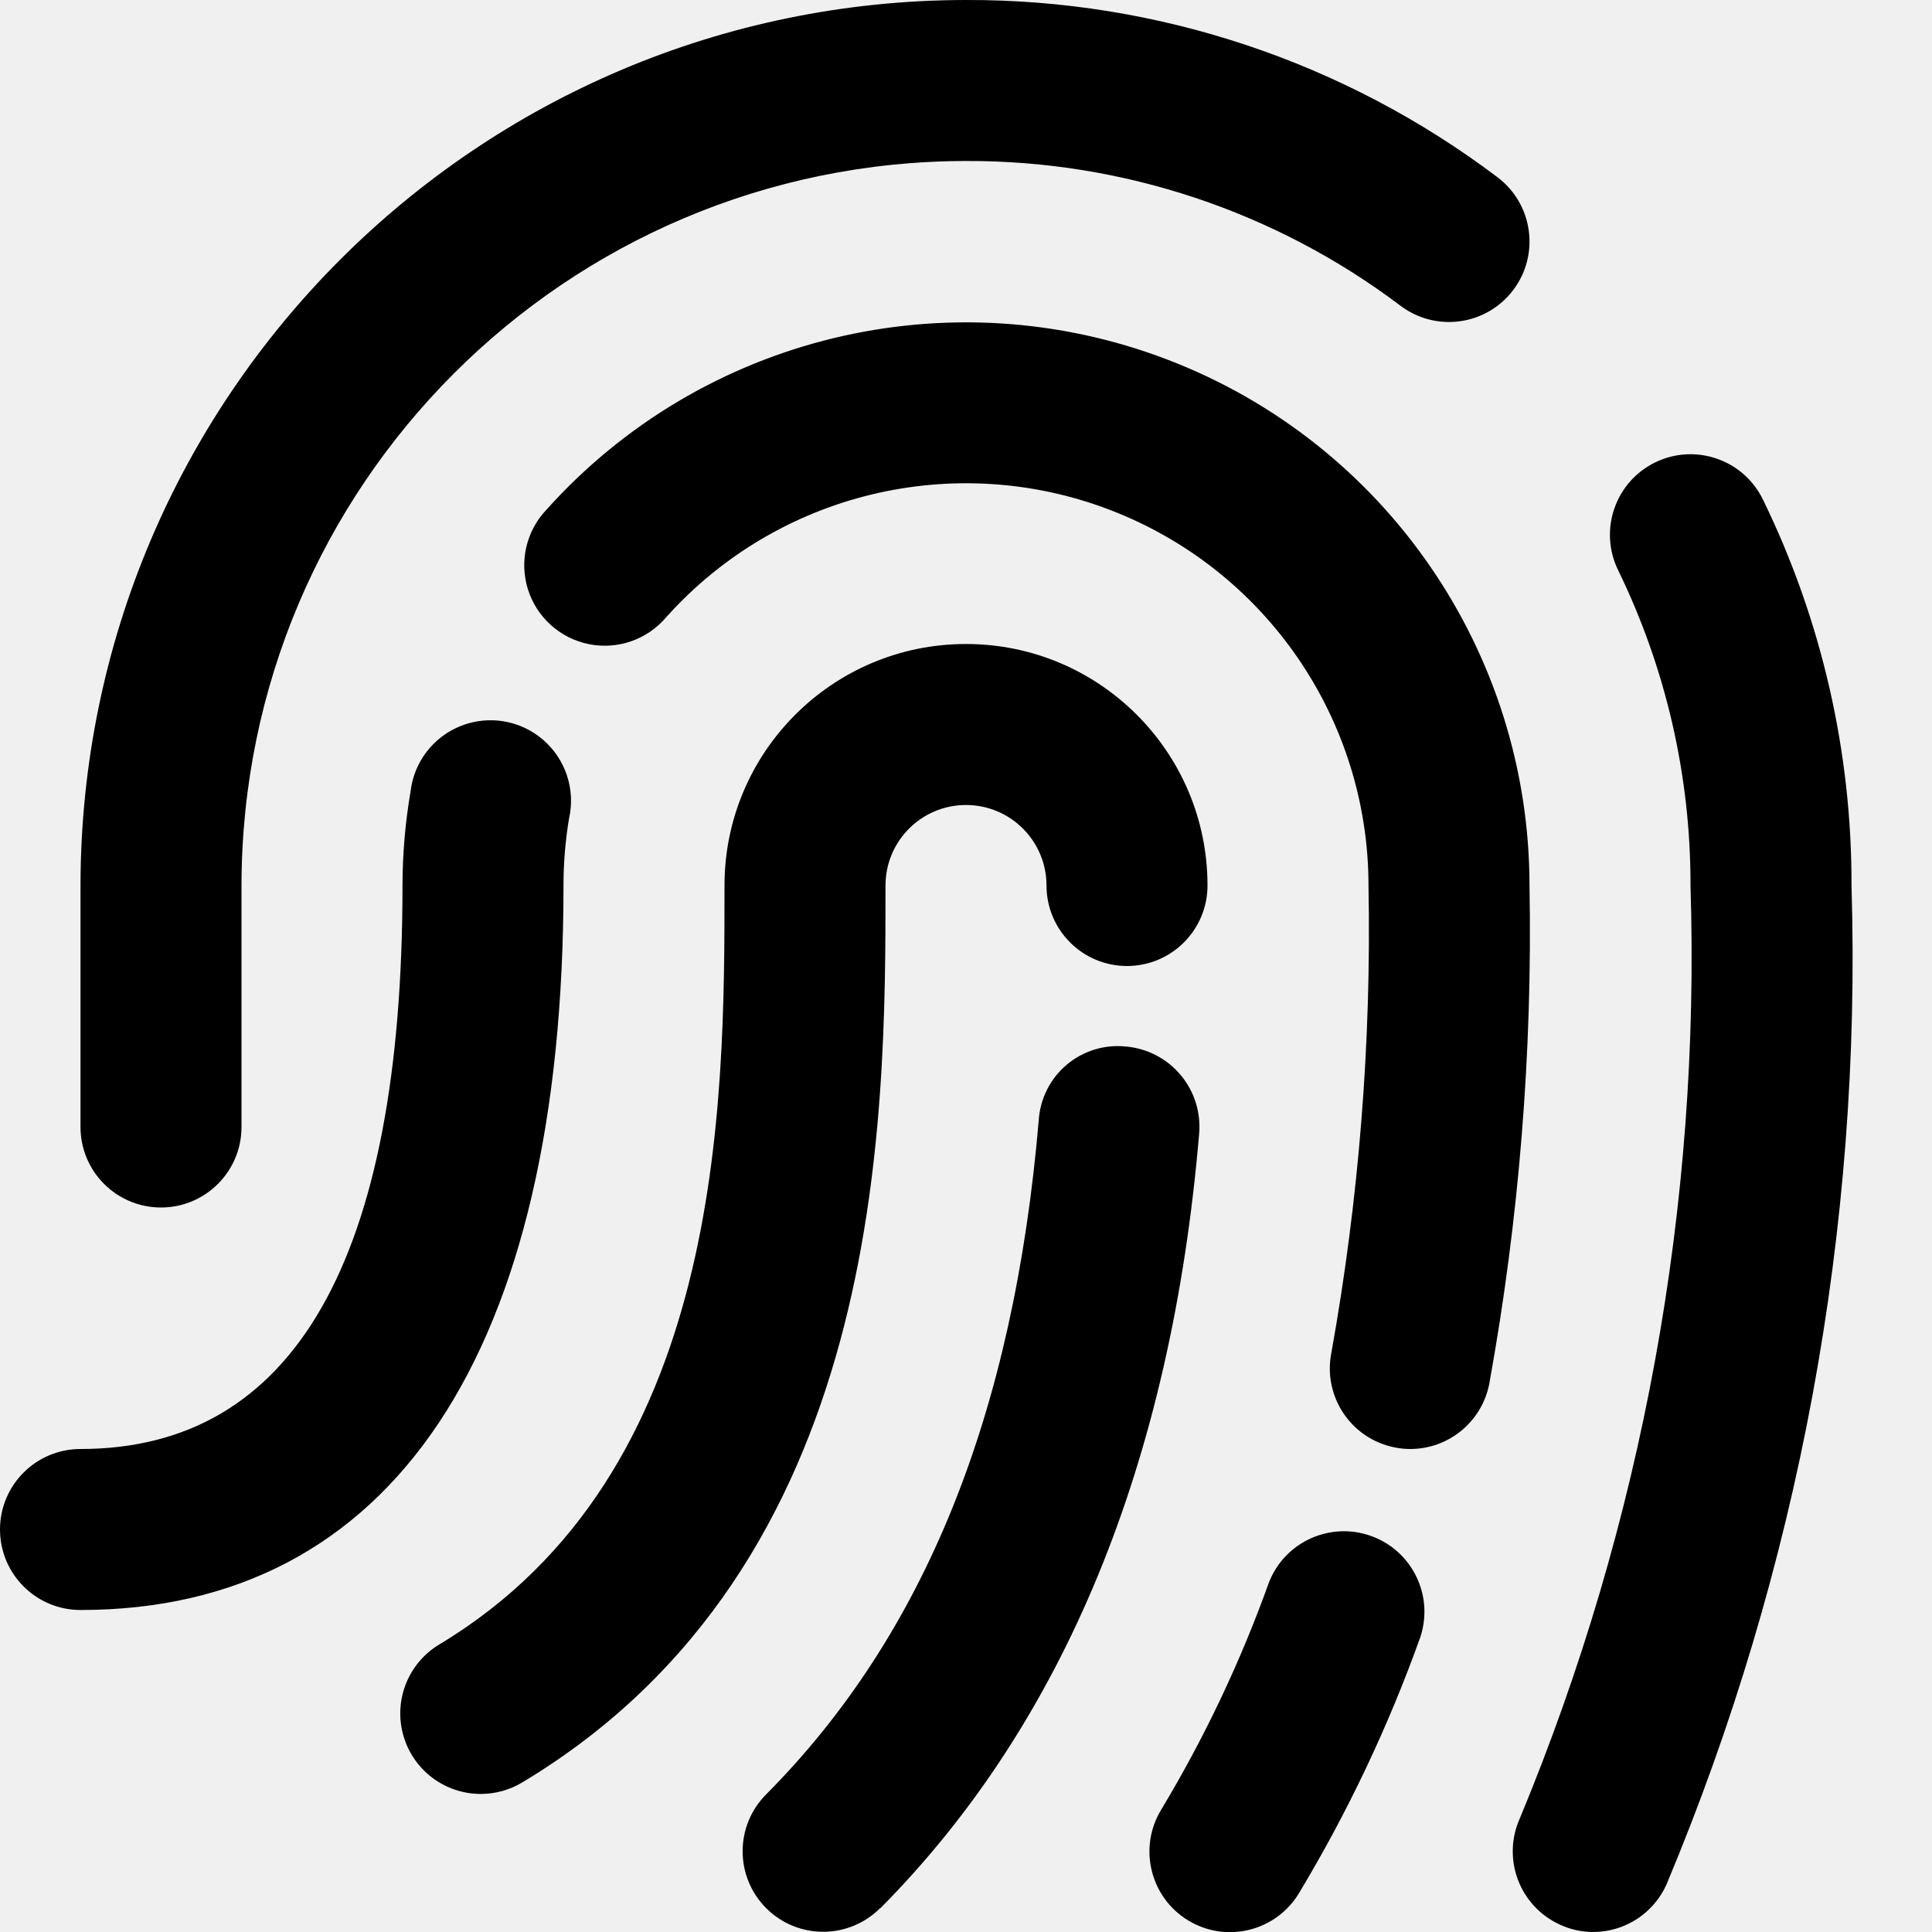
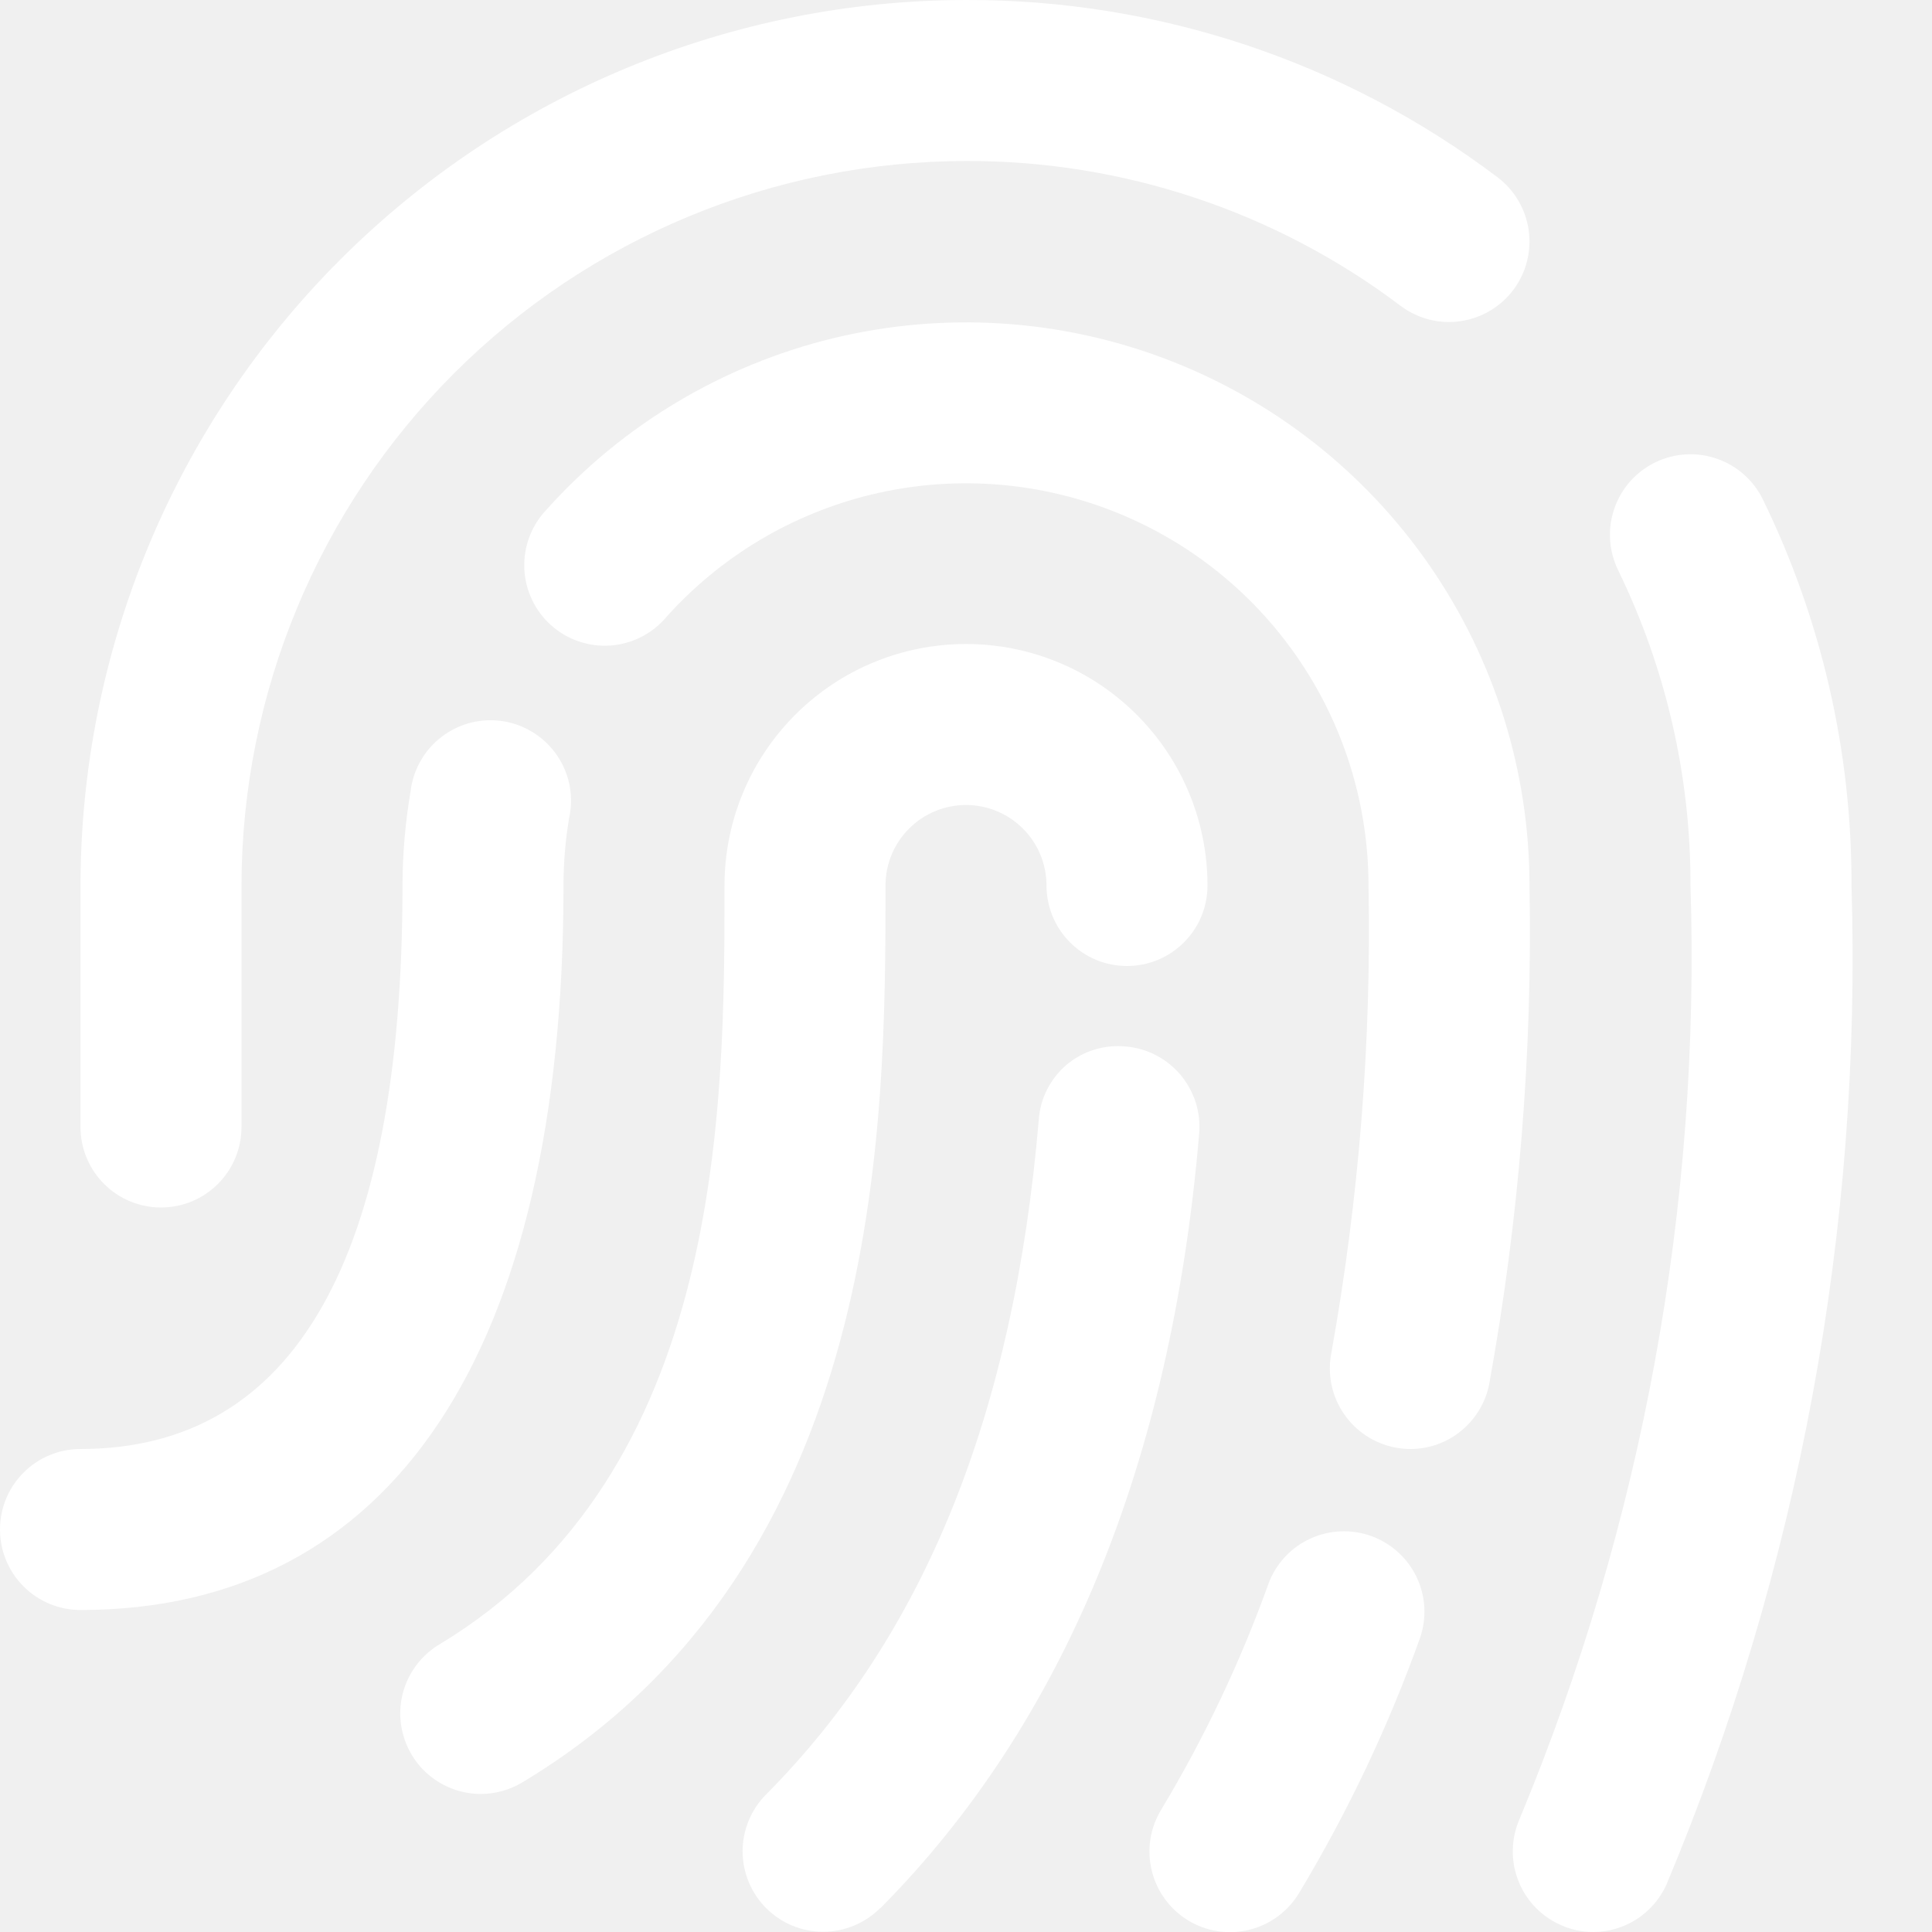
- <svg xmlns="http://www.w3.org/2000/svg" id="Layer_1" data-name="Layer 1" viewBox="0 0 24 24" width="512" height="512">
-   <path d="M5.972,22.285a1,1,0,0,1-.515-1.857C9,18.3,9,13.73,9,11a3,3,0,0,1,6,0,1,1,0,0,1-2,0,1,1,0,0,0-2,0c0,2.947,0,8.434-4.514,11.143A1,1,0,0,1,5.972,22.285Zm4.963,1.421c2.282-2.3,3.615-5.534,3.961-9.621A1,1,0,0,0,13.985,13a.983.983,0,0,0-1.081.911c-.311,3.657-1.419,6.4-3.388,8.381a1,1,0,0,0,1.419,1.41Zm5.2-.186a17.793,17.793,0,0,0,1.508-3.181,1,1,0,0,0-1.881-.678,15.854,15.854,0,0,1-1.338,2.821,1,1,0,0,0,1.711,1.038ZM18.5,17.191A31.459,31.459,0,0,0,19,11,7,7,0,0,0,6.787,6.333,1,1,0,1,0,8.276,7.667,5,5,0,0,1,17,11a29.686,29.686,0,0,1-.462,5.809,1,1,0,0,0,.79,1.172.979.979,0,0,0,.193.019A1,1,0,0,0,18.5,17.191ZM7,11a5,5,0,0,1,.069-.833A1,1,0,1,0,5.1,9.833,6.971,6.971,0,0,0,5,11c0,4.645-1.346,7-4,7a1,1,0,0,0,0,2C4.869,20,7,16.8,7,11ZM20.7,23.414A29.76,29.76,0,0,0,23,11a10.865,10.865,0,0,0-1.1-4.794,1,1,0,1,0-1.8.875A8.9,8.9,0,0,1,21,11a27.91,27.91,0,0,1-2.119,11.586,1,1,0,0,0,.5,1.324.984.984,0,0,0,.413.09A1,1,0,0,0,20.7,23.414ZM3,14V11a9.01,9.01,0,0,1,9-9,8.911,8.911,0,0,1,5.4,1.8,1,1,0,0,0,1.2-1.6A10.9,10.9,0,0,0,12,0,11.013,11.013,0,0,0,1,11v3a1,1,0,0,0,2,0Z" />
+ <svg xmlns="http://www.w3.org/2000/svg" width="24" height="24" viewBox="0 0 24 24" fill="none">
+   <g clip-path="url(#clip0_1739_4951)">
+     <path d="M5.972 22.285C5.753 22.285 5.541 22.213 5.367 22.081C5.193 21.949 5.067 21.763 5.009 21.552C4.95 21.342 4.962 21.118 5.043 20.915C5.124 20.712 5.27 20.541 5.457 20.428C9 18.3 9 13.73 9 11C9 10.204 9.316 9.441 9.879 8.879C10.441 8.316 11.204 8 12 8C12.796 8 13.559 8.316 14.121 8.879C14.684 9.441 15 10.204 15 11C15 11.265 14.895 11.52 14.707 11.707C14.52 11.895 14.265 12 14 12C13.735 12 13.48 11.895 13.293 11.707C13.105 11.52 13 11.265 13 11C13 10.735 12.895 10.48 12.707 10.293C12.52 10.105 12.265 10 12 10C11.735 10 11.48 10.105 11.293 10.293C11.105 10.48 11 10.735 11 11C11 13.947 11 19.434 6.486 22.143C6.331 22.236 6.153 22.285 5.972 22.285ZM10.935 23.706C13.217 21.406 14.55 18.172 14.896 14.085C14.908 13.954 14.893 13.822 14.854 13.696C14.814 13.571 14.75 13.454 14.666 13.353C14.581 13.253 14.477 13.169 14.361 13.109C14.244 13.048 14.116 13.011 13.985 13C13.854 12.987 13.721 13 13.595 13.039C13.469 13.077 13.352 13.141 13.251 13.226C13.15 13.311 13.068 13.416 13.008 13.533C12.948 13.651 12.913 13.779 12.904 13.911C12.593 17.568 11.485 20.311 9.516 22.292C9.329 22.48 9.224 22.735 9.225 23C9.226 23.265 9.332 23.52 9.521 23.707C9.709 23.893 9.963 23.998 10.229 23.997C10.494 23.996 10.748 23.89 10.935 23.702V23.706ZM16.135 23.52C16.742 22.512 17.247 21.447 17.643 20.339C17.726 20.091 17.709 19.821 17.595 19.586C17.481 19.351 17.279 19.17 17.034 19.081C16.788 18.993 16.517 19.004 16.28 19.112C16.042 19.22 15.856 19.418 15.762 19.661C15.41 20.643 14.962 21.588 14.424 22.482C14.356 22.594 14.31 22.719 14.29 22.849C14.271 22.979 14.276 23.111 14.308 23.239C14.339 23.367 14.395 23.487 14.473 23.593C14.55 23.699 14.648 23.788 14.761 23.857C14.987 23.994 15.26 24.036 15.517 23.973C15.645 23.942 15.765 23.886 15.871 23.808C15.977 23.73 16.067 23.632 16.135 23.52ZM18.5 17.191C18.87 15.149 19.038 13.075 19 11C18.999 9.583 18.568 8.2 17.765 7.034C16.961 5.867 15.822 4.972 14.499 4.466C13.175 3.96 11.73 3.868 10.353 4.201C8.976 4.535 7.732 5.278 6.787 6.333C6.695 6.43 6.623 6.545 6.576 6.67C6.529 6.795 6.508 6.928 6.513 7.062C6.518 7.196 6.551 7.327 6.608 7.448C6.665 7.569 6.745 7.677 6.845 7.766C6.945 7.856 7.061 7.924 7.188 7.967C7.314 8.011 7.448 8.028 7.581 8.019C7.715 8.01 7.845 7.974 7.964 7.913C8.084 7.853 8.19 7.769 8.276 7.667C8.951 6.913 9.839 6.382 10.823 6.144C11.806 5.906 12.839 5.972 13.784 6.333C14.73 6.694 15.543 7.333 16.117 8.167C16.692 9 16.999 9.988 17 11C17.037 12.947 16.882 14.893 16.538 16.809C16.488 17.069 16.542 17.339 16.691 17.558C16.839 17.778 17.068 17.93 17.328 17.981C17.392 17.994 17.456 18 17.521 18C17.753 18 17.977 17.919 18.155 17.771C18.334 17.623 18.456 17.418 18.5 17.191ZM7 11C7 10.721 7.023 10.442 7.069 10.167C7.099 10.034 7.101 9.897 7.077 9.764C7.052 9.63 7 9.503 6.924 9.39C6.848 9.278 6.751 9.181 6.637 9.108C6.523 9.034 6.395 8.984 6.261 8.961C6.127 8.939 5.99 8.943 5.858 8.975C5.726 9.007 5.602 9.066 5.493 9.148C5.384 9.229 5.293 9.332 5.226 9.45C5.158 9.568 5.116 9.698 5.1 9.833C5.034 10.219 5.001 10.609 5 11C5 15.645 3.654 18 1 18C0.735 18 0.48 18.105 0.293 18.293C0.105 18.48 0 18.735 0 19C0 19.265 0.105 19.52 0.293 19.707C0.48 19.895 0.735 20 1 20C4.869 20 7 16.8 7 11ZM20.7 23.414C22.346 19.488 23.13 15.255 23 11C23.005 9.339 22.628 7.699 21.9 6.206C21.843 6.088 21.762 5.982 21.664 5.895C21.566 5.808 21.451 5.741 21.327 5.698C21.203 5.655 21.071 5.637 20.94 5.645C20.809 5.652 20.681 5.686 20.562 5.744C20.444 5.801 20.339 5.881 20.251 5.979C20.164 6.078 20.097 6.192 20.054 6.317C20.011 6.441 19.993 6.572 20.001 6.703C20.009 6.835 20.043 6.963 20.1 7.081C20.695 8.302 21.003 9.642 21 11C21.126 14.969 20.404 18.919 18.881 22.586C18.827 22.706 18.797 22.835 18.793 22.966C18.788 23.098 18.81 23.229 18.857 23.352C18.903 23.475 18.973 23.587 19.063 23.683C19.153 23.779 19.261 23.856 19.381 23.91C19.511 23.97 19.651 24 19.794 24C19.985 23.999 20.172 23.944 20.333 23.84C20.493 23.736 20.621 23.588 20.7 23.414ZM3 14V11C3.003 8.614 3.952 6.326 5.639 4.639C7.326 2.952 9.614 2.003 12 2C13.948 1.994 15.845 2.626 17.4 3.8C17.612 3.959 17.879 4.028 18.141 3.99C18.404 3.952 18.641 3.812 18.8 3.6C18.959 3.388 19.027 3.121 18.99 2.859C18.952 2.596 18.812 2.359 18.6 2.2C16.699 0.765 14.381 -0.007 12 5.10545e-05C9.084 0.003 6.288 1.164 4.226 3.226C2.163 5.288 1.003 8.084 1 11V14C1 14.265 1.105 14.52 1.293 14.707C1.48 14.895 1.735 15 2 15C2.265 15 2.52 14.895 2.707 14.707C2.895 14.52 3 14.265 3 14Z" fill="white" />
+   </g>
+   <defs>
+     <clipPath id="clip0_1739_4951">
+       <rect width="24" height="24" fill="white" />
+     </clipPath>
+   </defs>
</svg>
